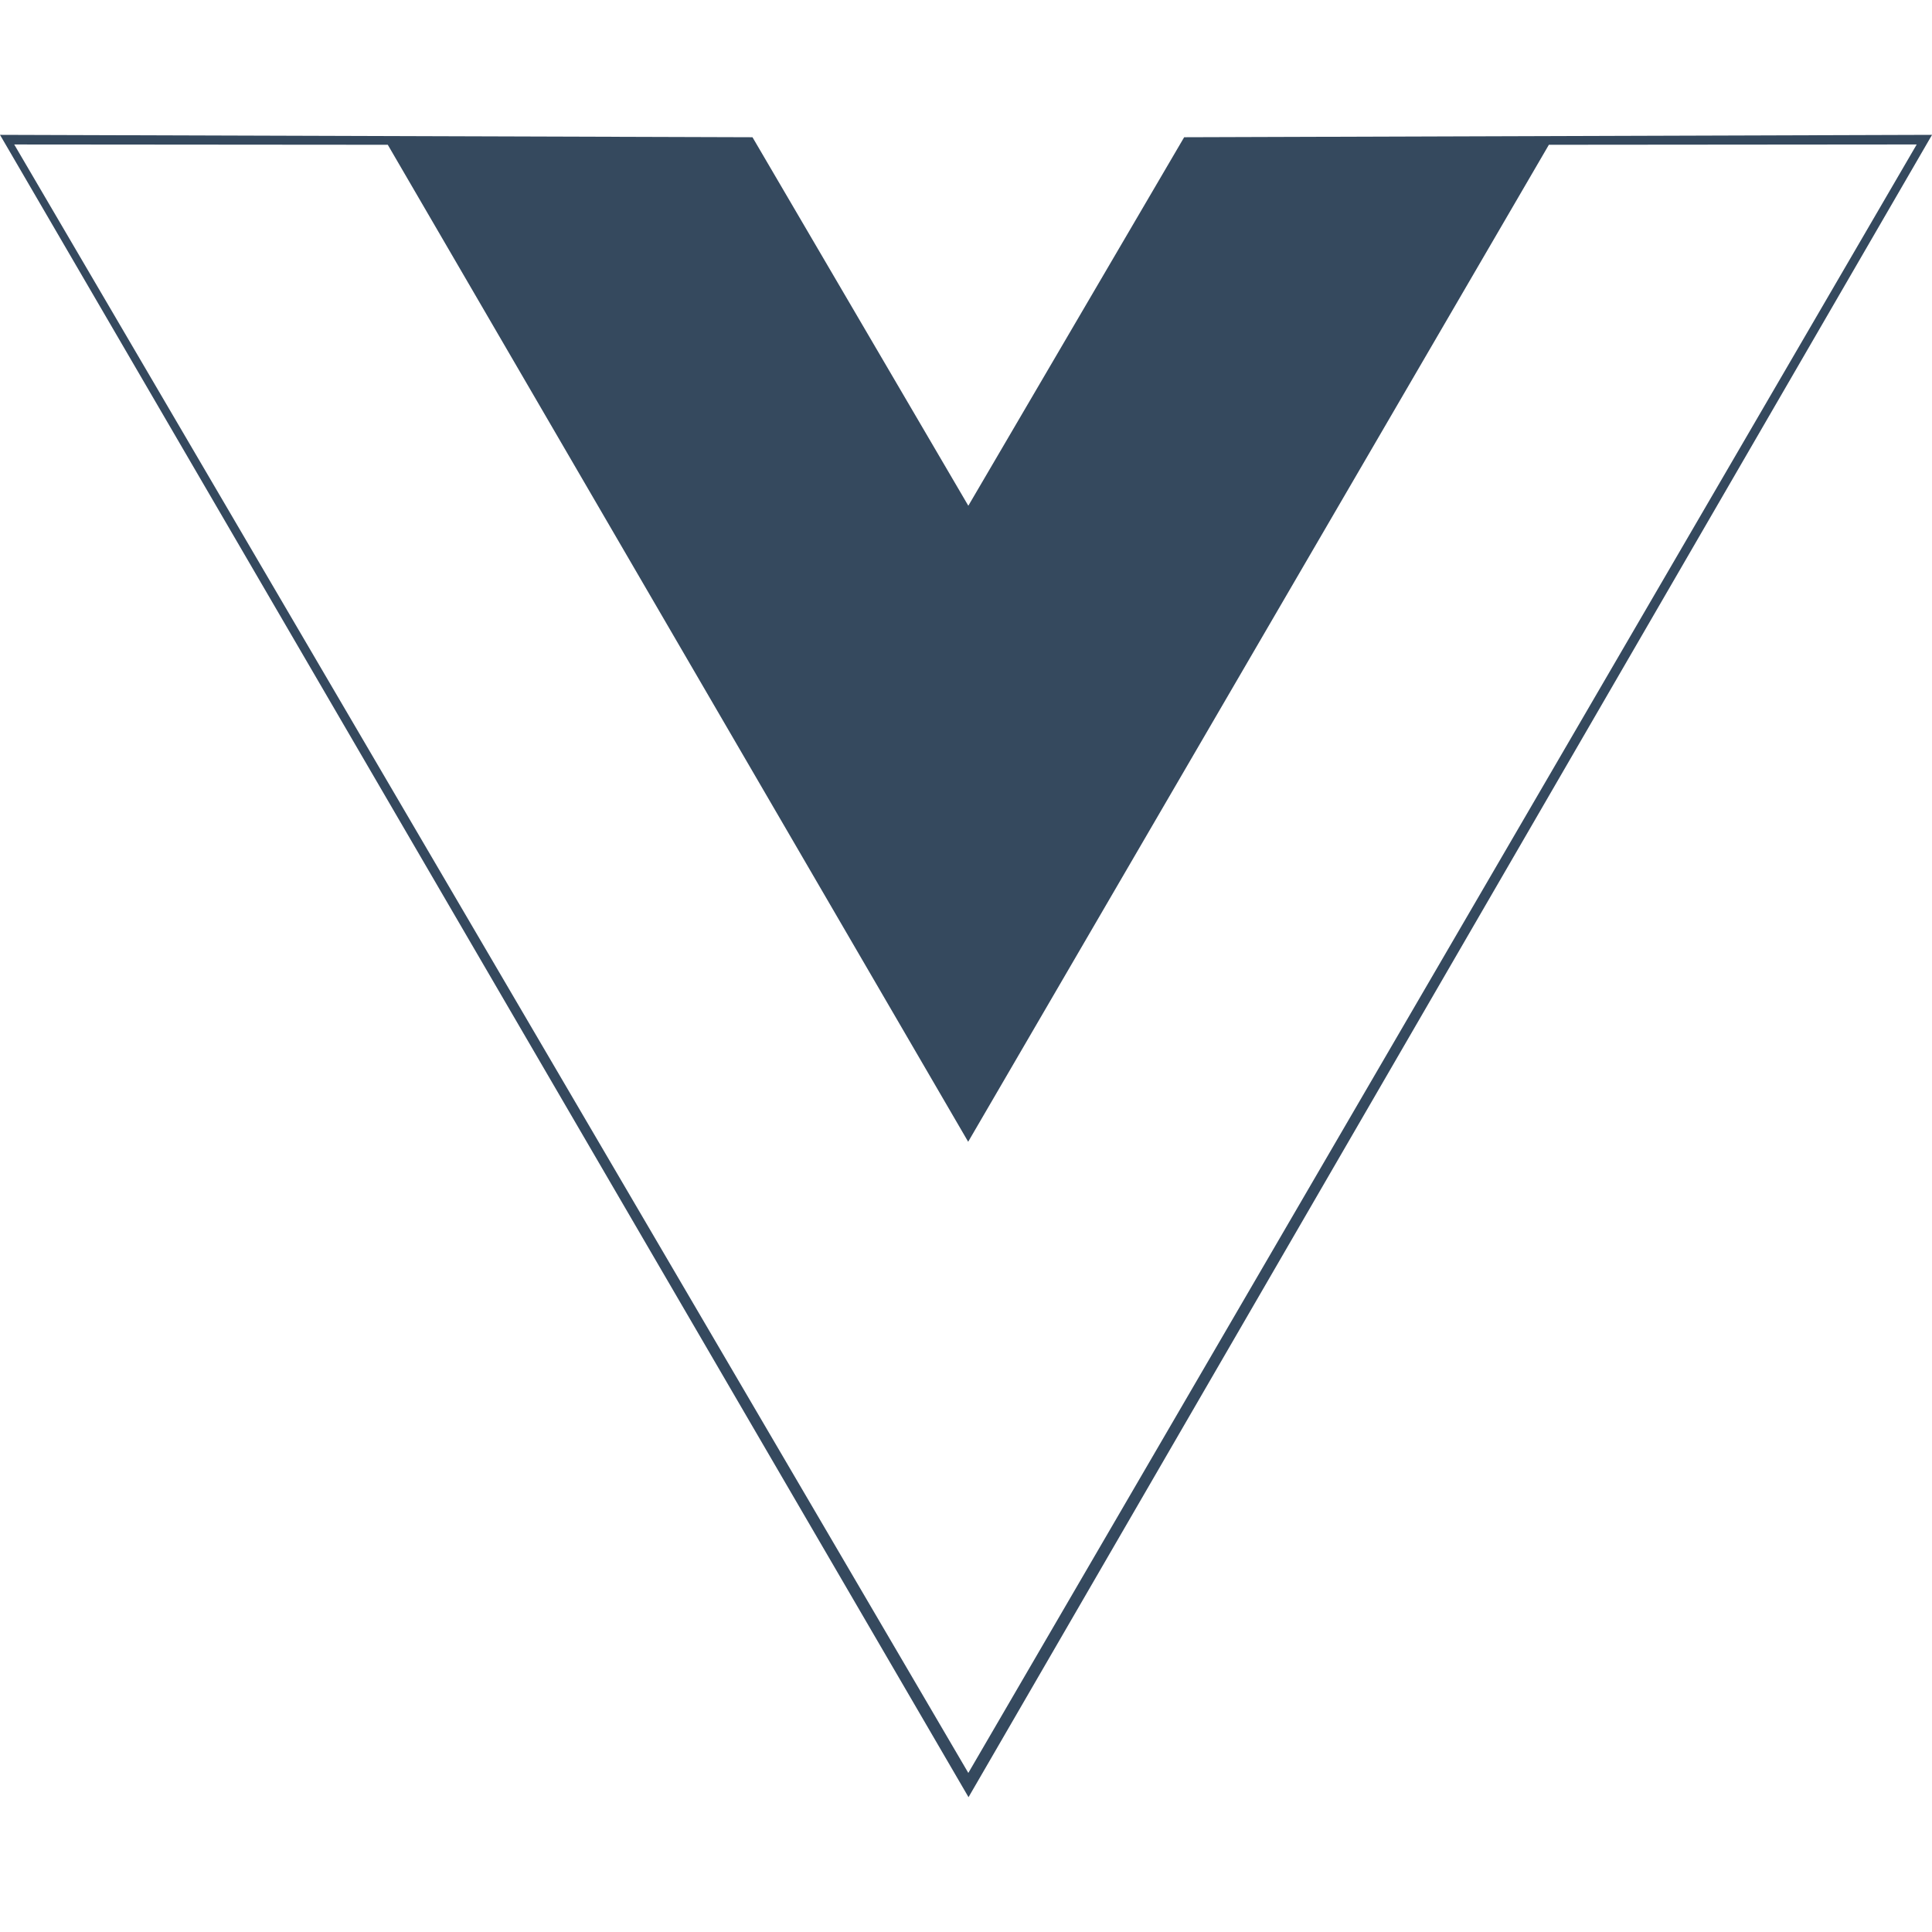
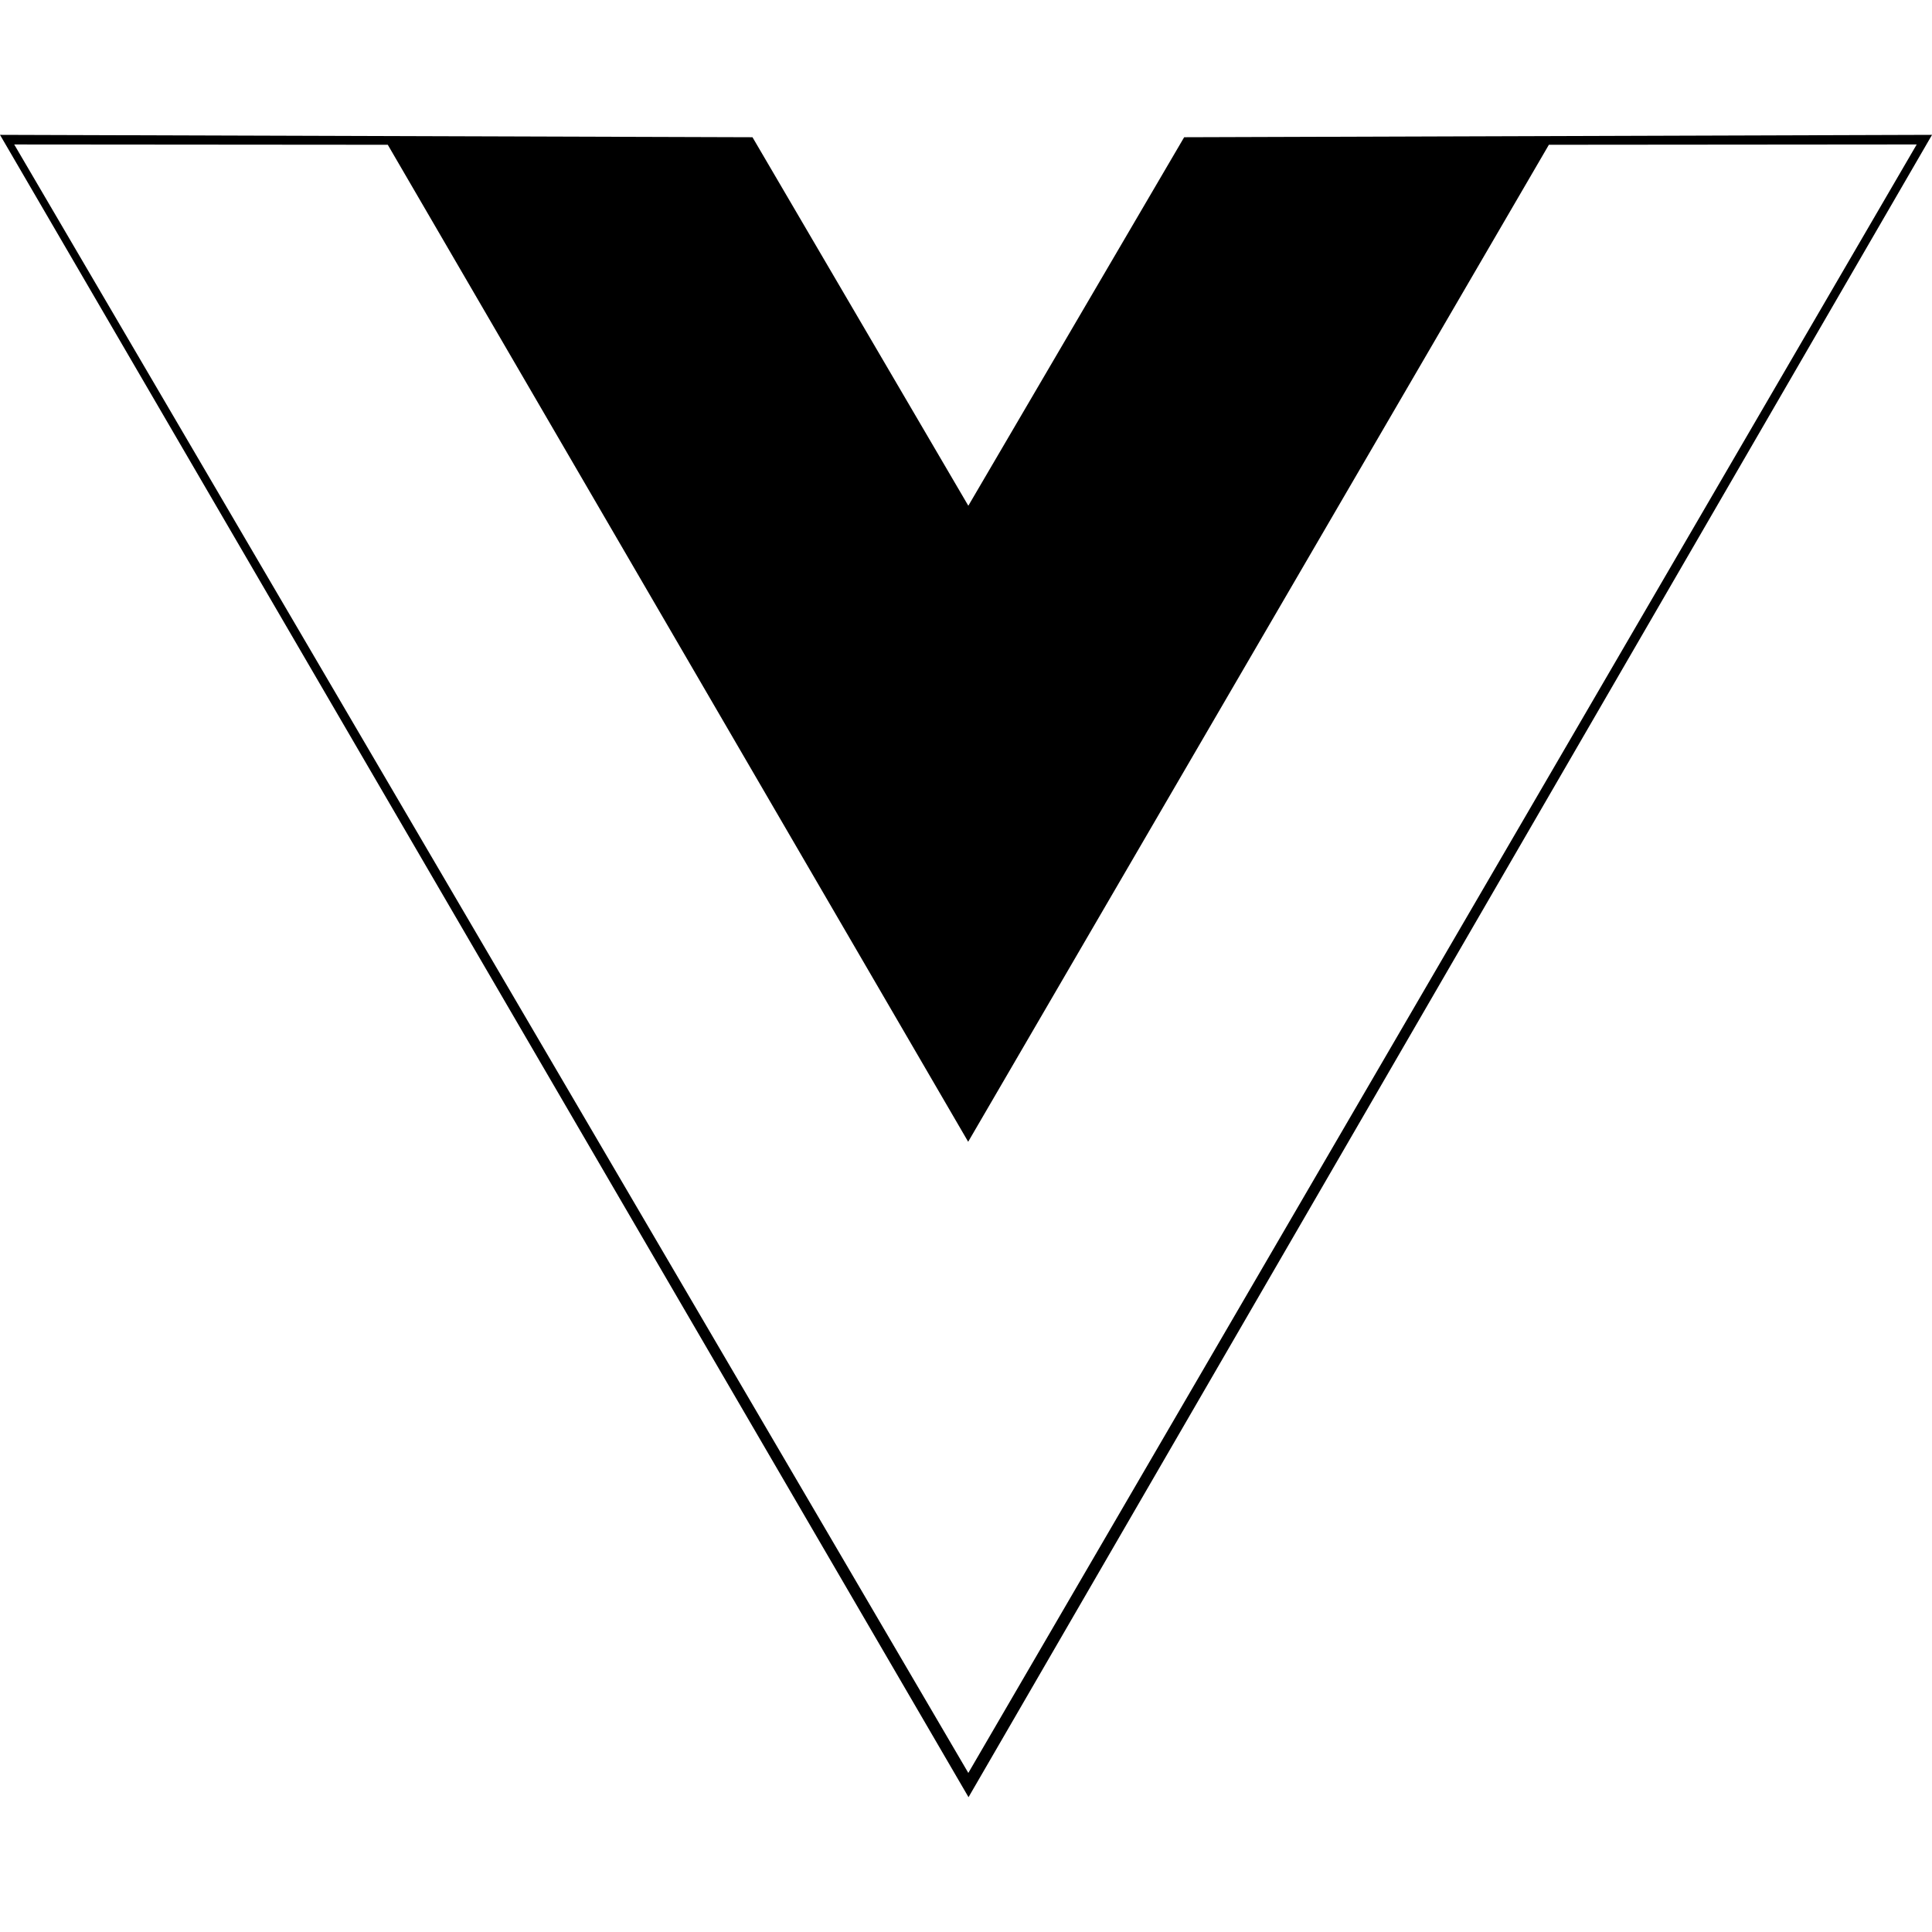
<svg xmlns="http://www.w3.org/2000/svg" viewBox="0 0 128 128">
-   <path fill="#35495e" d="M0 8.934l49.854.158 14.3 24.415 14.3-24.415 49.548-.158-63.835 110.134zm126.987.637l-24.37.021-38.473 66.053L25.692 9.592l-24.75-.02 63.212 107.89z" />
+   <path fill="currentColor" d="M0 8.934l49.854.158 14.3 24.415 14.3-24.415 49.548-.158-63.835 110.134zm126.987.637l-24.37.021-38.473 66.053L25.692 9.592l-24.75-.02 63.212 107.89z" />
</svg>
